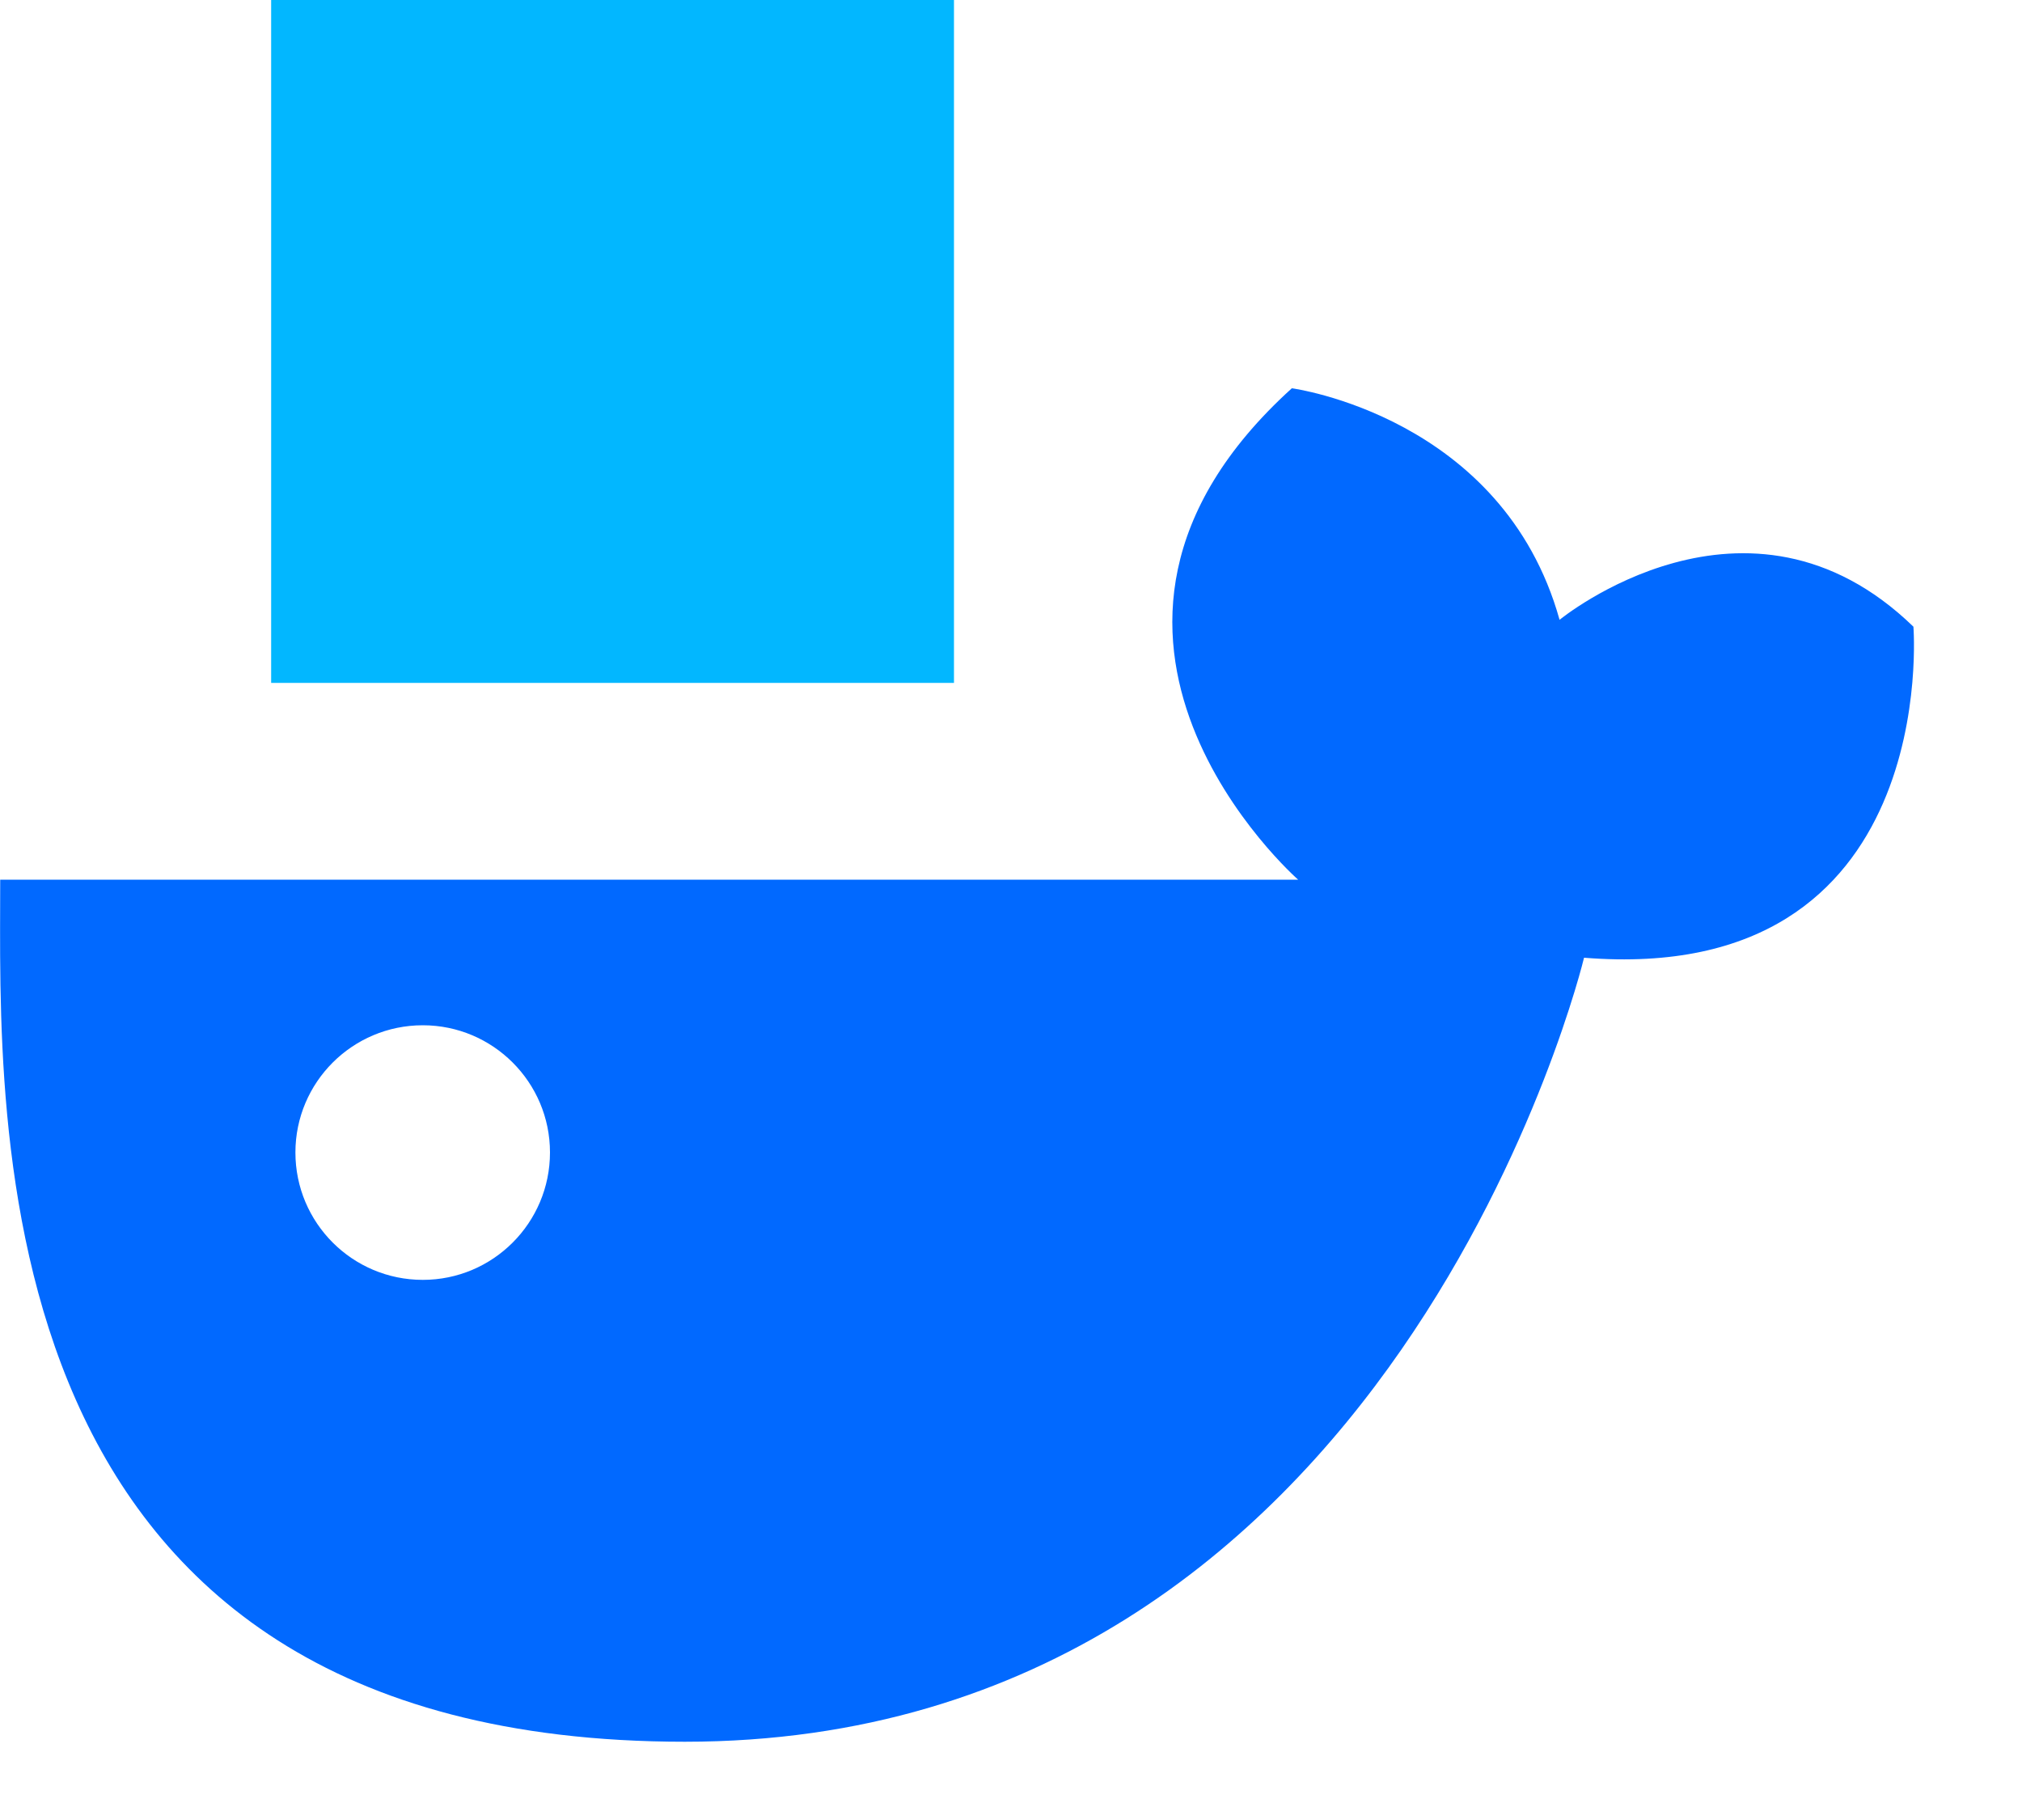
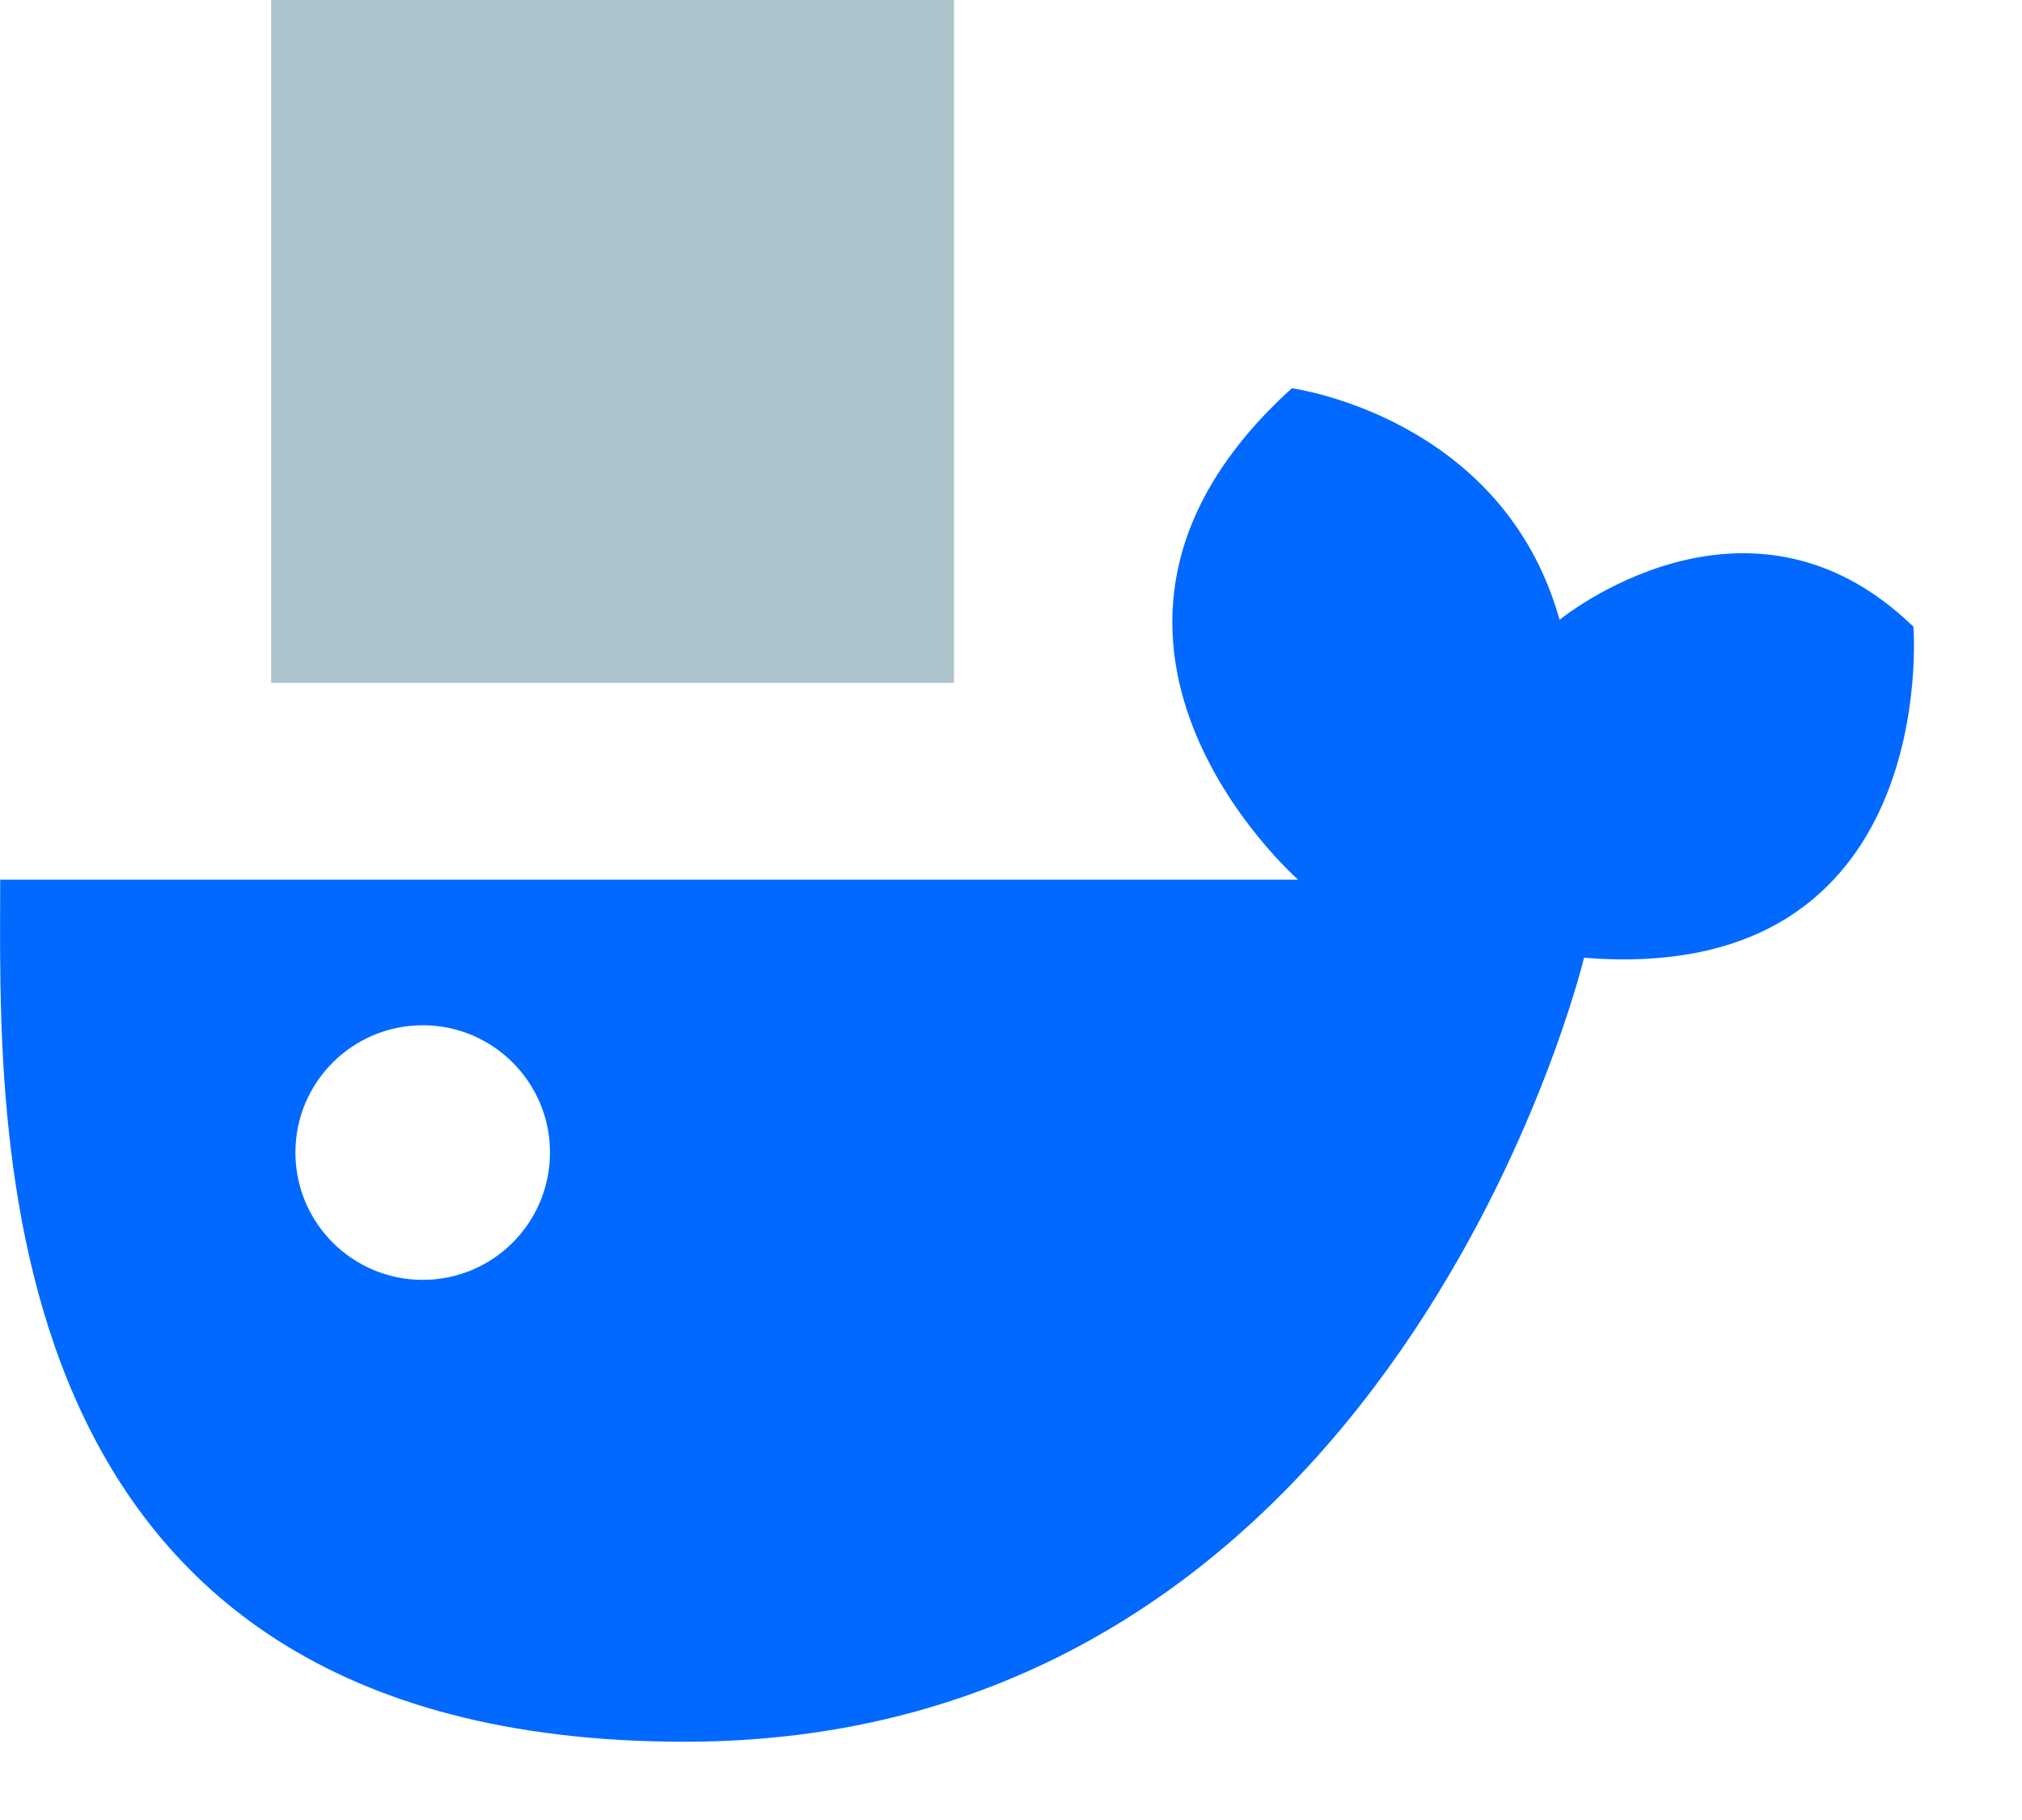
<svg xmlns="http://www.w3.org/2000/svg" width="100%" height="100%" viewBox="0 0 10 9" version="1.1" xml:space="preserve" style="fill-rule:evenodd;clip-rule:evenodd;stroke-linejoin:round;stroke-miterlimit:2;">
  <path d="M6.42,4.35C6.42,4.35 5.041,3.141 6.389,1.92C6.389,1.92 7.432,2.059 7.713,3.065C7.713,3.065 8.641,2.302 9.463,3.099C9.463,3.099 9.606,4.879 7.834,4.736C7.834,4.736 6.906,8.613 3.387,8.613C-0.131,8.613 0.001,5.523 0.001,4.35L6.42,4.35ZM2.091,5.07C1.743,5.07 1.461,5.352 1.461,5.699C1.461,6.047 1.743,6.329 2.091,6.329C2.438,6.329 2.72,6.047 2.72,5.699C2.72,5.352 2.438,5.07 2.091,5.07Z" style="fill:rgb(1,105,255);" />
-   <rect x="1.341" y="0" width="3.377" height="3.377" style="fill:rgb(2,183,255);" />
+   <rect x="1.341" y="0" width="3.377" height="3.377" style="fill:rgb(173, 196, 205);" />
</svg>
